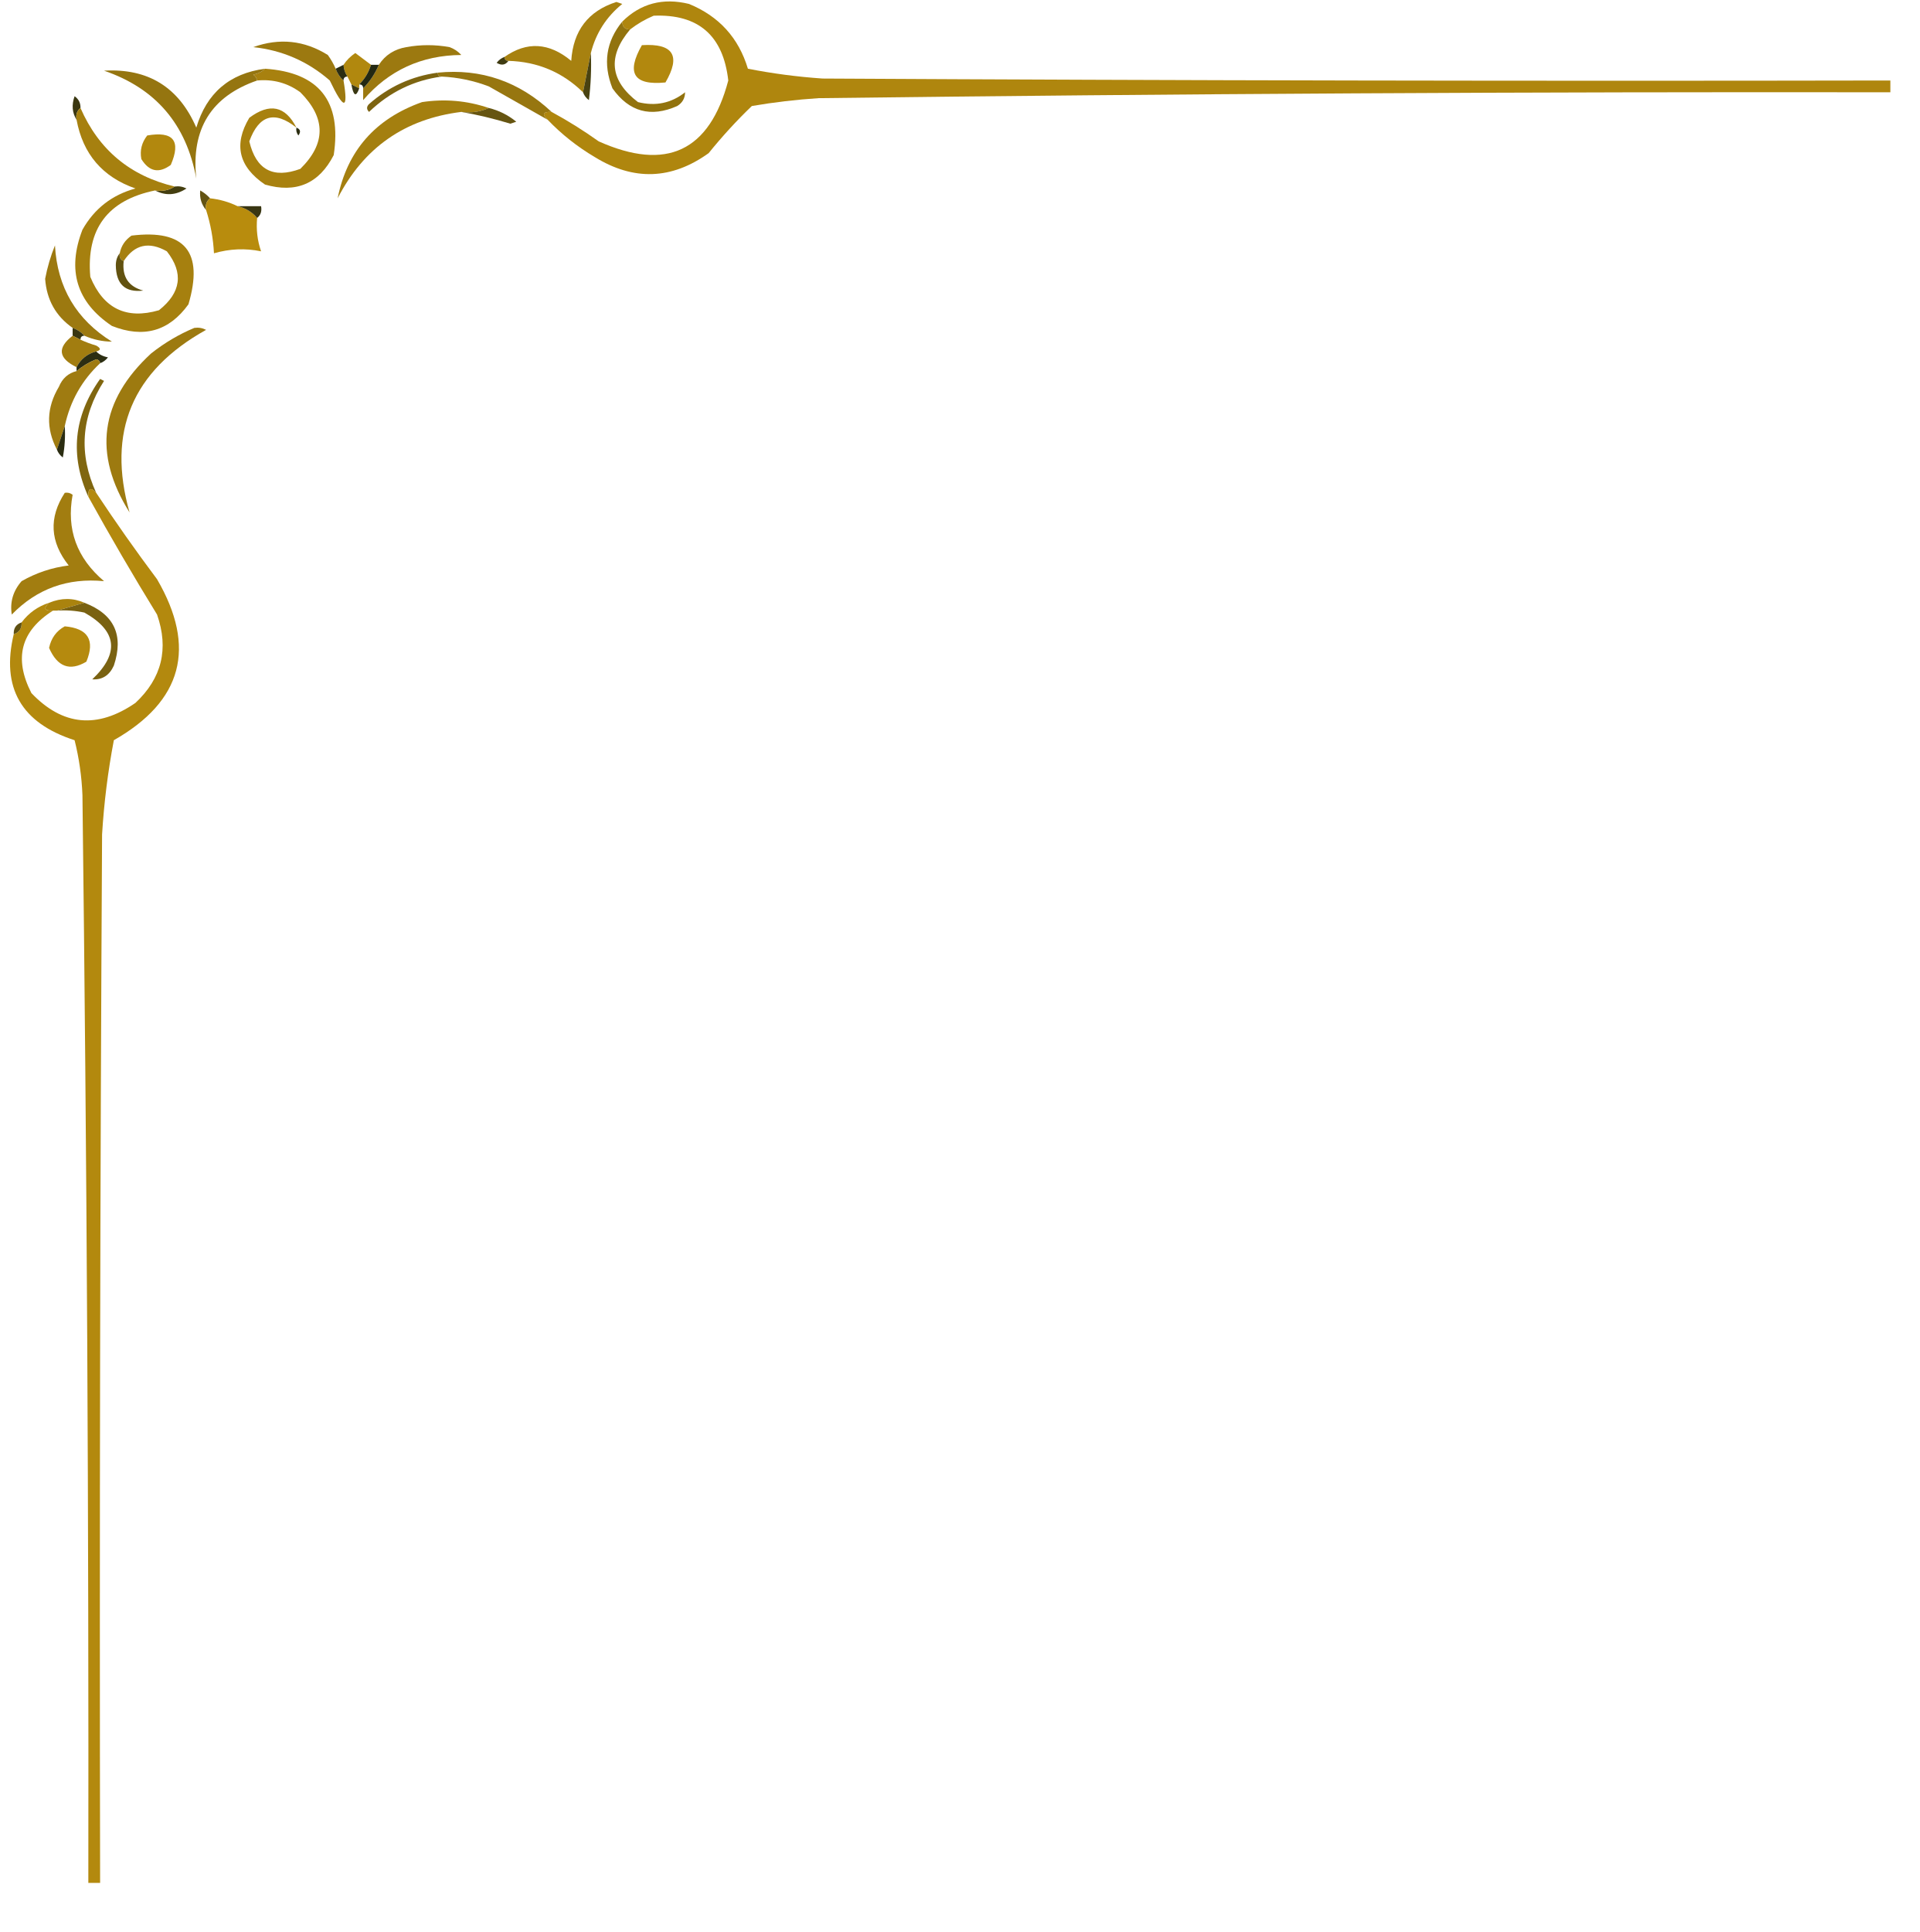
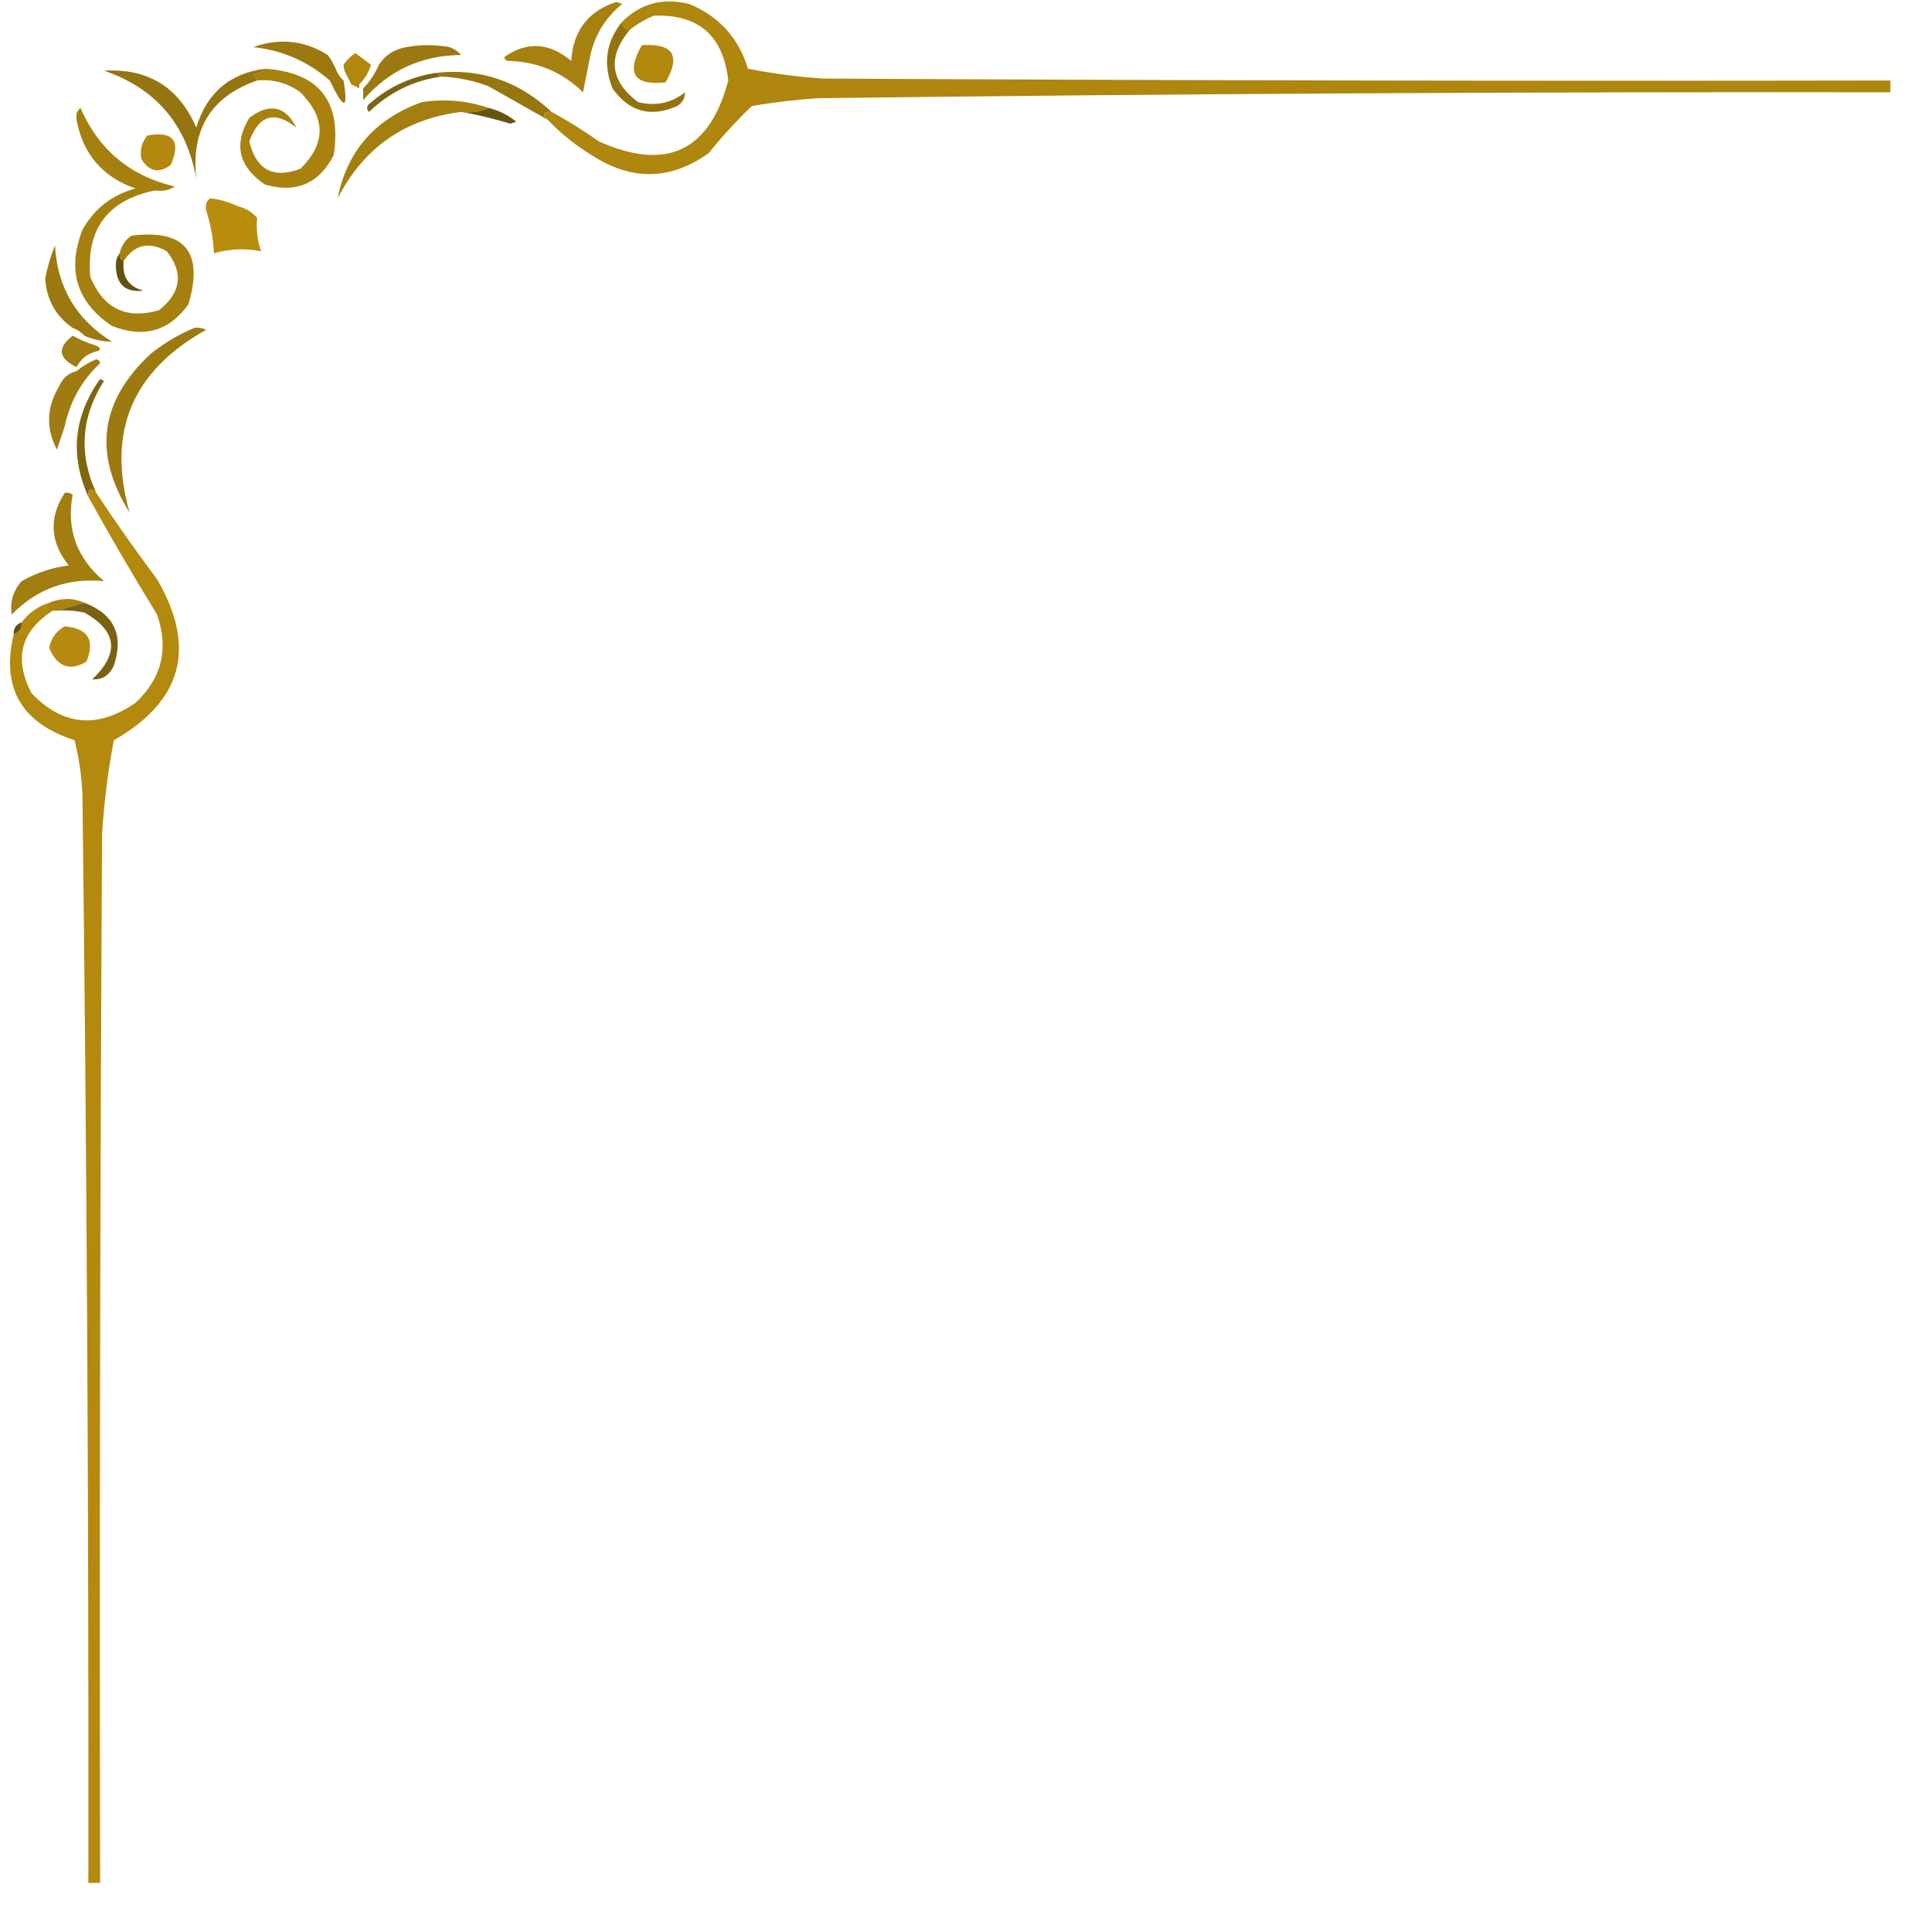
- <svg xmlns="http://www.w3.org/2000/svg" version="1.1" width="489px" height="492px" style="shape-rendering:geometricPrecision; text-rendering:geometricPrecision; image-rendering:optimizeQuality; fill-rule:evenodd; clip-rule:evenodd">
-   <g>
-     <path style="opacity:1" fill="#af860e" d="M 139.5,30.5 C 137.969,29.076 138.302,28.409 140.5,28.5C 144.612,30.728 148.612,33.228 152.5,36C 169.734,43.714 180.734,38.547 185.5,20.5C 184.213,9.039 177.879,3.539 166.5,4C 164.308,4.926 162.308,6.093 160.5,7.5C 159.167,7.5 158.5,6.833 158.5,5.5C 163.176,0.877 168.843,-0.623 175.5,1C 183.134,4.133 188.134,9.633 190.5,17.5C 196.762,18.727 203.096,19.56 209.5,20C 300.166,20.5 390.833,20.667 481.5,20.5C 481.5,21.5 481.5,22.5 481.5,23.5C 390.497,23.367 299.497,23.867 208.5,25C 202.796,25.367 197.13,26.034 191.5,27C 187.619,30.728 183.952,34.728 180.5,39C 171.07,45.772 161.403,46.105 151.5,40C 147.025,37.35 143.025,34.183 139.5,30.5 Z" />
+ <svg xmlns="http://www.w3.org/2000/svg" version="1.1" width="489px" height="492px" style="shape-rendering:geometricPrecision; text-rendering:geometricPrecision; image-rendering:optimizeQuality; fill-rule:evenodd; clip-rule:evenodd" id="svg43">
+   <defs id="defs43" />
+   <g id="g1">
+     <path style="opacity:1" fill="#af860e" d="M 139.5,30.5 C 137.969,29.076 138.302,28.409 140.5,28.5C 144.612,30.728 148.612,33.228 152.5,36C 169.734,43.714 180.734,38.547 185.5,20.5C 184.213,9.039 177.879,3.539 166.5,4C 164.308,4.926 162.308,6.093 160.5,7.5C 159.167,7.5 158.5,6.833 158.5,5.5C 163.176,0.877 168.843,-0.623 175.5,1C 183.134,4.133 188.134,9.633 190.5,17.5C 196.762,18.727 203.096,19.56 209.5,20C 300.166,20.5 390.833,20.667 481.5,20.5C 481.5,21.5 481.5,22.5 481.5,23.5C 390.497,23.367 299.497,23.867 208.5,25C 202.796,25.367 197.13,26.034 191.5,27C 187.619,30.728 183.952,34.728 180.5,39C 171.07,45.772 161.403,46.105 151.5,40C 147.025,37.35 143.025,34.183 139.5,30.5 Z" id="path1" />
  </g>
-   <g>
-     <path style="opacity:1" fill="#a78110" d="M 150.5,13.5 C 149.833,16.833 149.167,20.167 148.5,23.5C 143.245,18.375 136.912,15.709 129.5,15.5C 128.833,15.5 128.5,15.167 128.5,14.5C 134.208,10.488 139.875,10.822 145.5,15.5C 145.996,7.802 149.83,2.802 157,0.5C 157.5,0.667 158,0.833 158.5,1C 154.438,4.296 151.771,8.462 150.5,13.5 Z" />
+   <g id="g2">
+     <path style="opacity:1" fill="#a78110" d="M 150.5,13.5 C 149.833,16.833 149.167,20.167 148.5,23.5C 143.245,18.375 136.912,15.709 129.5,15.5C 128.833,15.5 128.5,15.167 128.5,14.5C 134.208,10.488 139.875,10.822 145.5,15.5C 145.996,7.802 149.83,2.802 157,0.5C 157.5,0.667 158,0.833 158.5,1C 154.438,4.296 151.771,8.462 150.5,13.5 Z" id="path2" />
  </g>
-   <g>
-     <path style="opacity:1" fill="#9c7910" d="M 85.5,17.5 C 85.932,18.709 86.599,19.709 87.5,20.5C 88.768,28.046 87.601,28.046 84,20.5C 78.419,15.627 71.919,12.794 64.5,12C 71.182,9.607 77.515,10.274 83.5,14C 84.305,15.113 84.972,16.279 85.5,17.5 Z" />
+   <g id="g3">
+     <path style="opacity:1" fill="#9c7910" d="M 85.5,17.5 C 85.932,18.709 86.599,19.709 87.5,20.5C 88.768,28.046 87.601,28.046 84,20.5C 78.419,15.627 71.919,12.794 64.5,12C 71.182,9.607 77.515,10.274 83.5,14C 84.305,15.113 84.972,16.279 85.5,17.5 Z" id="path3" />
  </g>
-   <g>
-     <path style="opacity:1" fill="#9c7910" d="M 92.5,25.5 C 92.5,24.5 92.5,23.5 92.5,22.5C 94.192,20.795 95.525,18.795 96.5,16.5C 98.12,14.016 100.453,12.516 103.5,12C 107.167,11.333 110.833,11.333 114.5,12C 115.672,12.419 116.672,13.085 117.5,14C 107.343,14.081 99.01,17.915 92.5,25.5 Z" />
+   <g id="g4">
+     <path style="opacity:1" fill="#9c7910" d="M 92.5,25.5 C 92.5,24.5 92.5,23.5 92.5,22.5C 94.192,20.795 95.525,18.795 96.5,16.5C 98.12,14.016 100.453,12.516 103.5,12C 107.167,11.333 110.833,11.333 114.5,12C 115.672,12.419 116.672,13.085 117.5,14C 107.343,14.081 99.01,17.915 92.5,25.5 Z" id="path4" />
  </g>
-   <g>
-     <path style="opacity:1" fill="#b2880e" d="M 163.5,11.5 C 171.486,10.998 173.486,14.165 169.5,21C 161.424,21.805 159.424,18.638 163.5,11.5 Z" />
+   <g id="g5">
+     <path style="opacity:1" fill="#b2880e" d="M 163.5,11.5 C 171.486,10.998 173.486,14.165 169.5,21C 161.424,21.805 159.424,18.638 163.5,11.5 Z" id="path5" />
  </g>
-   <g>
-     <path style="opacity:1" fill="#b1880e" d="M 94.5,16.5 C 93.925,18.411 92.925,20.078 91.5,21.5C 91.5,21.833 91.5,22.167 91.5,22.5C 90.833,22.167 90.167,21.833 89.5,21.5C 89.167,20.833 88.833,20.167 88.5,19.5C 87.89,18.609 87.557,17.609 87.5,16.5C 88.265,15.34 89.265,14.34 90.5,13.5C 91.852,14.524 93.185,15.524 94.5,16.5 Z" />
+   <g id="g6">
+     <path style="opacity:1" fill="#b1880e" d="M 94.5,16.5 C 93.925,18.411 92.925,20.078 91.5,21.5C 91.5,21.833 91.5,22.167 91.5,22.5C 90.833,22.167 90.167,21.833 89.5,21.5C 89.167,20.833 88.833,20.167 88.5,19.5C 87.89,18.609 87.557,17.609 87.5,16.5C 88.265,15.34 89.265,14.34 90.5,13.5C 91.852,14.524 93.185,15.524 94.5,16.5 Z" id="path6" />
  </g>
-   <g>
-     <path style="opacity:1" fill="#3f3b11" d="M 128.5,14.5 C 128.5,15.167 128.833,15.5 129.5,15.5C 128.749,16.573 127.749,16.74 126.5,16C 127.044,15.283 127.711,14.783 128.5,14.5 Z" />
+   <g id="g8">
+     <path style="opacity:1" fill="#92730e" d="M 158.5,5.5 C 158.5,6.833 159.167,7.5 160.5,7.5C 154.677,14.392 155.344,20.558 162.5,26C 166.981,27.112 170.981,26.279 174.5,23.5C 174.489,25.017 173.823,26.184 172.5,27C 165.757,29.991 160.257,28.491 156,22.5C 153.526,16.232 154.359,10.566 158.5,5.5 Z" id="path8" />
  </g>
-   <g>
-     <path style="opacity:1" fill="#92730e" d="M 158.5,5.5 C 158.5,6.833 159.167,7.5 160.5,7.5C 154.677,14.392 155.344,20.558 162.5,26C 166.981,27.112 170.981,26.279 174.5,23.5C 174.489,25.017 173.823,26.184 172.5,27C 165.757,29.991 160.257,28.491 156,22.5C 153.526,16.232 154.359,10.566 158.5,5.5 Z" />
+   <g id="g9">
+     <path style="opacity:1" fill="#a8810f" d="M 67.5,17.5 C 81.255,18.43 87.088,25.763 85,39.5C 81.269,46.78 75.435,49.28 67.5,47C 60.779,42.456 59.446,36.789 63.5,30C 68.682,26.133 72.682,26.966 75.5,32.5C 69.952,28.1 65.952,29.267 63.5,36C 65.223,43.238 69.556,45.571 76.5,43C 83.041,36.571 83.041,30.071 76.5,23.5C 73.243,21.121 69.576,20.121 65.5,20.5C 65.389,19.883 65.056,19.383 64.5,19C 65.737,18.768 66.737,18.268 67.5,17.5 Z" id="path9" />
  </g>
-   <g>
-     <path style="opacity:1" fill="#a8810f" d="M 67.5,17.5 C 81.255,18.43 87.088,25.763 85,39.5C 81.269,46.78 75.435,49.28 67.5,47C 60.779,42.456 59.446,36.789 63.5,30C 68.682,26.133 72.682,26.966 75.5,32.5C 69.952,28.1 65.952,29.267 63.5,36C 65.223,43.238 69.556,45.571 76.5,43C 83.041,36.571 83.041,30.071 76.5,23.5C 73.243,21.121 69.576,20.121 65.5,20.5C 65.389,19.883 65.056,19.383 64.5,19C 65.737,18.768 66.737,18.268 67.5,17.5 Z" />
+   <g id="g11">
+     <path style="opacity:1" fill="#7d6411" d="M 111.5,18.5 C 111.5,19.167 111.833,19.5 112.5,19.5C 105.435,20.448 99.269,23.448 94,28.5C 93.333,27.833 93.333,27.167 94,26.5C 99.03,22.068 104.863,19.402 111.5,18.5 Z" id="path11" />
  </g>
-   <g>
-     <path style="opacity:1" fill="#2b2d12" d="M 87.5,16.5 C 87.557,17.609 87.89,18.609 88.5,19.5C 87.833,19.5 87.5,19.833 87.5,20.5C 86.599,19.709 85.932,18.709 85.5,17.5C 86.167,17.167 86.833,16.833 87.5,16.5 Z" />
+   <g id="g12">
+     <path style="opacity:1" fill="#977610" d="M 140.5,28.5 C 138.302,28.409 137.969,29.076 139.5,30.5C 134.555,27.691 129.555,24.857 124.5,22C 120.622,20.53 116.622,19.697 112.5,19.5C 111.833,19.5 111.5,19.167 111.5,18.5C 122.556,17.409 132.223,20.742 140.5,28.5 Z" id="path12" />
  </g>
-   <g>
-     <path style="opacity:1" fill="#7d6411" d="M 111.5,18.5 C 111.5,19.167 111.833,19.5 112.5,19.5C 105.435,20.448 99.269,23.448 94,28.5C 93.333,27.833 93.333,27.167 94,26.5C 99.03,22.068 104.863,19.402 111.5,18.5 Z" />
+   <g id="g15">
+     <path style="opacity:1" fill="#957510" d="M 67.5,17.5 C 66.737,18.268 65.737,18.768 64.5,19C 65.056,19.383 65.389,19.883 65.5,20.5C 53.795,24.544 48.629,32.877 50,45.5C 47.483,31.659 39.65,22.492 26.5,18C 37.701,17.352 45.535,22.185 50,32.5C 52.624,23.706 58.458,18.706 67.5,17.5 Z" id="path15" />
  </g>
-   <g>
-     <path style="opacity:1" fill="#977610" d="M 140.5,28.5 C 138.302,28.409 137.969,29.076 139.5,30.5C 134.555,27.691 129.555,24.857 124.5,22C 120.622,20.53 116.622,19.697 112.5,19.5C 111.833,19.5 111.5,19.167 111.5,18.5C 122.556,17.409 132.223,20.742 140.5,28.5 Z" />
+   <g id="g17">
+     <path style="opacity:1" fill="#353510" d="M 174.5,22.5 C 175.833,23.167 175.833,23.167 174.5,22.5 Z" id="path17" />
  </g>
-   <g>
-     <path style="opacity:1" fill="#494211" d="M 150.5,13.5 C 150.666,17.514 150.499,21.514 150,25.5C 149.283,24.956 148.783,24.289 148.5,23.5C 149.167,20.167 149.833,16.833 150.5,13.5 Z" />
+   <g id="g18">
+     <path style="opacity:1" fill="#192212" d="M 92.5,25.5 C 91.833,26.167 91.833,26.167 92.5,25.5 Z" id="path18" />
  </g>
-   <g>
-     <path style="opacity:1" fill="#232812" d="M 94.5,16.5 C 95.167,16.5 95.833,16.5 96.5,16.5C 95.525,18.795 94.192,20.795 92.5,22.5C 92.5,21.833 92.167,21.5 91.5,21.5C 92.925,20.078 93.925,18.411 94.5,16.5 Z" />
+   <g id="g19">
+     <path style="opacity:1" fill="#a47f0f" d="M 124.5,27.5 C 122.393,28.468 120.059,28.802 117.5,28.5C 103.144,30.265 92.644,37.598 86,50.5C 88.423,38.397 95.589,30.23 107.5,26C 113.332,25.125 118.999,25.625 124.5,27.5 Z" id="path19" />
  </g>
-   <g>
-     <path style="opacity:1" fill="#957510" d="M 67.5,17.5 C 66.737,18.268 65.737,18.768 64.5,19C 65.056,19.383 65.389,19.883 65.5,20.5C 53.795,24.544 48.629,32.877 50,45.5C 47.483,31.659 39.65,22.492 26.5,18C 37.701,17.352 45.535,22.185 50,32.5C 52.624,23.706 58.458,18.706 67.5,17.5 Z" />
+   <g id="g21">
+     <path style="opacity:1" fill="#665511" d="M 124.5,27.5 C 127.09,28.128 129.423,29.295 131.5,31C 131,31.167 130.5,31.333 130,31.5C 125.767,30.215 121.601,29.215 117.5,28.5C 120.059,28.802 122.393,28.468 124.5,27.5 Z" id="path21" />
  </g>
-   <g>
-     <path style="opacity:1" fill="#3a3712" d="M 89.5,21.5 C 90.167,21.833 90.833,22.167 91.5,22.5C 90.699,24.793 90.032,24.46 89.5,21.5 Z" />
+   <g id="g23">
+     <path style="opacity:1" fill="#b2880e" d="M 37.5,34.5 C 44.158,33.344 46.158,35.844 43.5,42C 40.49,44.222 37.99,43.722 36,40.5C 35.591,38.305 36.091,36.305 37.5,34.5 Z" id="path23" />
  </g>
-   <g>
-     <path style="opacity:1" fill="#353510" d="M 174.5,22.5 C 175.833,23.167 175.833,23.167 174.5,22.5 Z" />
+   <g id="g26">
+     <path style="opacity:1" fill="#b88c0d" d="M 53.5,50.5 C 55.965,50.767 58.299,51.434 60.5,52.5C 62.531,52.972 64.198,53.972 65.5,55.5C 65.223,58.447 65.556,61.281 66.5,64C 62.507,63.178 58.507,63.344 54.5,64.5C 54.309,60.738 53.642,57.071 52.5,53.5C 52.263,52.209 52.596,51.209 53.5,50.5 Z" id="path26" />
  </g>
-   <g>
-     <path style="opacity:1" fill="#192212" d="M 92.5,25.5 C 91.833,26.167 91.833,26.167 92.5,25.5 Z" />
+   <g id="g28">
+     <path style="opacity:1" fill="#a6800f" d="M 20.5,27.5 C 25.154,38.152 33.154,44.819 44.5,47.5C 43.081,48.451 41.415,48.785 39.5,48.5C 27.442,50.961 21.942,58.294 23,70.5C 26.345,78.59 32.178,81.423 40.5,79C 46.143,74.51 46.81,69.51 42.5,64C 37.934,61.422 34.267,62.256 31.5,66.5C 30.662,66.158 30.328,65.492 30.5,64.5C 30.859,62.629 31.859,61.129 33.5,60C 47.104,58.333 51.938,64.166 48,77.5C 43.054,84.363 36.554,86.196 28.5,83C 19.515,76.975 17.015,68.809 21,58.5C 24.043,53.123 28.543,49.623 34.5,48C 26.12,45.078 21.12,39.244 19.5,30.5C 19.263,29.209 19.596,28.209 20.5,27.5 Z" id="path28" />
  </g>
-   <g>
-     <path style="opacity:1" fill="#a47f0f" d="M 124.5,27.5 C 122.393,28.468 120.059,28.802 117.5,28.5C 103.144,30.265 92.644,37.598 86,50.5C 88.423,38.397 95.589,30.23 107.5,26C 113.332,25.125 118.999,25.625 124.5,27.5 Z" />
+   <g id="g29">
+     <path style="opacity:1" fill="#625210" d="M 30.5,64.5 C 30.328,65.492 30.662,66.158 31.5,66.5C 31.074,70.499 32.741,72.999 36.5,74C 31.878,74.551 29.544,72.385 29.5,67.5C 29.52,66.274 29.853,65.274 30.5,64.5 Z" id="path29" />
  </g>
-   <g>
-     <path style="opacity:1" fill="#3a3711" d="M 20.5,27.5 C 19.596,28.209 19.263,29.209 19.5,30.5C 18.378,28.712 18.211,26.712 19,24.5C 20.039,25.244 20.539,26.244 20.5,27.5 Z" />
+   <g id="g30">
+     <path style="opacity:1" fill="#9c7910" d="M 21.5,85.5 C 20.709,84.599 19.709,83.932 18.5,83.5C 14.212,80.504 11.878,76.337 11.5,71C 12.059,68.058 12.893,65.225 14,62.5C 14.6,73.203 19.433,81.369 28.5,87C 26.115,86.989 23.782,86.489 21.5,85.5 Z" id="path30" />
  </g>
-   <g>
-     <path style="opacity:1" fill="#665511" d="M 124.5,27.5 C 127.09,28.128 129.423,29.295 131.5,31C 131,31.167 130.5,31.333 130,31.5C 125.767,30.215 121.601,29.215 117.5,28.5C 120.059,28.802 122.393,28.468 124.5,27.5 Z" />
+   <g id="g32">
+     <path style="opacity:1" fill="#a27d10" d="M 18.5,85.5 C 19.167,85.833 19.833,86.167 20.5,86.5C 21.766,87.09 23.099,87.59 24.5,88C 25.738,88.69 25.738,89.19 24.5,89.5C 22.251,90.08 20.585,91.413 19.5,93.5C 14.848,91.245 14.514,88.578 18.5,85.5 Z" id="path32" />
  </g>
-   <g>
-     <path style="opacity:1" fill="#2c2e11" d="M 75.5,32.5 C 76.525,32.897 76.692,33.563 76,34.5C 75.536,33.906 75.369,33.239 75.5,32.5 Z" />
+   <g id="g34">
+     <path style="opacity:1" fill="#9d7a10" d="M 49.5,83.5 C 50.552,83.35 51.552,83.517 52.5,84C 33.679,94.461 27.179,109.961 33,130.5C 23.614,115.536 25.447,102.036 38.5,90C 41.933,87.289 45.599,85.123 49.5,83.5 Z" id="path34" />
  </g>
-   <g>
-     <path style="opacity:1" fill="#b2880e" d="M 37.5,34.5 C 44.158,33.344 46.158,35.844 43.5,42C 40.49,44.222 37.99,43.722 36,40.5C 35.591,38.305 36.091,36.305 37.5,34.5 Z" />
+   <g id="g35">
+     <path style="opacity:1" fill="#9f7b11" d="M 25.5,92.5 C 20.866,96.828 17.866,102.161 16.5,108.5C 15.833,110.5 15.167,112.5 14.5,114.5C 11.676,109.105 11.843,103.772 15,98.5C 15.876,96.365 17.376,95.031 19.5,94.5C 20.973,93.26 22.64,92.26 24.5,91.5C 25.107,91.624 25.44,91.957 25.5,92.5 Z" id="path35" />
  </g>
-   <g>
-     <path style="opacity:1" fill="#443e10" d="M 44.5,47.5 C 45.552,47.35 46.552,47.517 47.5,48C 44.844,49.743 42.178,49.91 39.5,48.5C 41.415,48.785 43.081,48.451 44.5,47.5 Z" />
+   <g id="g37">
+     <path style="opacity:1" fill="#80660f" d="M 24.5,125.5 C 23.076,123.969 22.409,124.302 22.5,126.5C 17.766,115.982 18.766,105.982 25.5,96.5C 25.833,96.667 26.167,96.833 26.5,97C 20.653,106.127 19.986,115.627 24.5,125.5 Z" id="path37" />
  </g>
-   <g>
-     <path style="opacity:1" fill="#635313" d="M 53.5,50.5 C 52.596,51.209 52.263,52.209 52.5,53.5C 51.297,52.057 50.797,50.391 51,48.5C 51.995,49.066 52.828,49.733 53.5,50.5 Z" />
+   <g id="g38">
+     <path style="opacity:1" fill="#a27d10" d="M 16.5,125.5 C 17.239,125.369 17.906,125.536 18.5,126C 16.873,134.772 19.54,142.106 26.5,148C 17.216,147.104 9.383,149.937 3,156.5C 2.494,153.326 3.328,150.493 5.5,148C 9.232,145.867 13.232,144.534 17.5,144C 12.723,137.992 12.39,131.826 16.5,125.5 Z" id="path38" />
  </g>
-   <g>
-     <path style="opacity:1" fill="#b88c0d" d="M 53.5,50.5 C 55.965,50.767 58.299,51.434 60.5,52.5C 62.531,52.972 64.198,53.972 65.5,55.5C 65.223,58.447 65.556,61.281 66.5,64C 62.507,63.178 58.507,63.344 54.5,64.5C 54.309,60.738 53.642,57.071 52.5,53.5C 52.263,52.209 52.596,51.209 53.5,50.5 Z" />
+   <g id="g39">
+     <path style="opacity:1" fill="#b3890e" d="M 24.5,125.5 C 29.415,132.931 34.581,140.264 40,147.5C 50.133,164.894 46.466,178.561 29,188.5C 27.489,196.428 26.489,204.428 26,212.5C 25.5,301.499 25.333,390.499 25.5,479.5C 24.5,479.5 23.5,479.5 22.5,479.5C 22.623,387.163 22.123,294.83 21,202.5C 20.811,197.749 20.145,193.083 19,188.5C 5.407,184.122 0.24,175.122 3.5,161.5C 4.906,161.027 5.573,160.027 5.5,158.5C 7.296,156.1 9.63,154.433 12.5,153.5C 10.969,154.925 11.302,155.591 13.5,155.5C 5.296,160.664 3.463,167.664 8,176.5C 15.959,184.846 24.793,185.679 34.5,179C 41.219,172.719 43.052,165.219 40,156.5C 33.912,146.595 28.079,136.595 22.5,126.5C 22.409,124.302 23.076,123.969 24.5,125.5 Z" id="path39" />
  </g>
-   <g>
-     <path style="opacity:1" fill="#393612" d="M 60.5,52.5 C 62.5,52.5 64.5,52.5 66.5,52.5C 66.737,53.791 66.404,54.791 65.5,55.5C 64.198,53.972 62.531,52.972 60.5,52.5 Z" />
+   <g id="g40">
+     <path style="opacity:1" fill="#aa830e" d="M 21.5,153.5 C 19.167,154.167 16.833,154.833 14.5,155.5C 14.167,155.5 13.833,155.5 13.5,155.5C 11.302,155.591 10.969,154.925 12.5,153.5C 15.604,152.225 18.604,152.225 21.5,153.5 Z" id="path40" />
  </g>
-   <g>
-     <path style="opacity:1" fill="#a6800f" d="M 20.5,27.5 C 25.154,38.152 33.154,44.819 44.5,47.5C 43.081,48.451 41.415,48.785 39.5,48.5C 27.442,50.961 21.942,58.294 23,70.5C 26.345,78.59 32.178,81.423 40.5,79C 46.143,74.51 46.81,69.51 42.5,64C 37.934,61.422 34.267,62.256 31.5,66.5C 30.662,66.158 30.328,65.492 30.5,64.5C 30.859,62.629 31.859,61.129 33.5,60C 47.104,58.333 51.938,64.166 48,77.5C 43.054,84.363 36.554,86.196 28.5,83C 19.515,76.975 17.015,68.809 21,58.5C 24.043,53.123 28.543,49.623 34.5,48C 26.12,45.078 21.12,39.244 19.5,30.5C 19.263,29.209 19.596,28.209 20.5,27.5 Z" />
+   <g id="g41">
+     <path style="opacity:1" fill="#7a6211" d="M 21.5,153.5 C 29.082,156.399 31.582,161.733 29,169.5C 27.866,172 26.032,173.167 23.5,173C 30.502,166.358 29.835,160.691 21.5,156C 19.19,155.503 16.857,155.337 14.5,155.5C 16.833,154.833 19.167,154.167 21.5,153.5 Z" id="path41" />
  </g>
-   <g>
-     <path style="opacity:1" fill="#625210" d="M 30.5,64.5 C 30.328,65.492 30.662,66.158 31.5,66.5C 31.074,70.499 32.741,72.999 36.5,74C 31.878,74.551 29.544,72.385 29.5,67.5C 29.52,66.274 29.853,65.274 30.5,64.5 Z" />
+   <g id="g42">
+     <path style="opacity:1" fill="#5e5012" d="M 5.5,158.5 C 5.573,160.027 4.906,161.027 3.5,161.5C 3.427,159.973 4.094,158.973 5.5,158.5 Z" id="path42" />
  </g>
-   <g>
-     <path style="opacity:1" fill="#9c7910" d="M 21.5,85.5 C 20.709,84.599 19.709,83.932 18.5,83.5C 14.212,80.504 11.878,76.337 11.5,71C 12.059,68.058 12.893,65.225 14,62.5C 14.6,73.203 19.433,81.369 28.5,87C 26.115,86.989 23.782,86.489 21.5,85.5 Z" />
-   </g>
-   <g>
-     <path style="opacity:1" fill="#383611" d="M 18.5,83.5 C 19.709,83.932 20.709,84.599 21.5,85.5C 20.833,85.5 20.5,85.833 20.5,86.5C 19.833,86.167 19.167,85.833 18.5,85.5C 18.5,84.833 18.5,84.167 18.5,83.5 Z" />
-   </g>
-   <g>
-     <path style="opacity:1" fill="#a27d10" d="M 18.5,85.5 C 19.167,85.833 19.833,86.167 20.5,86.5C 21.766,87.09 23.099,87.59 24.5,88C 25.738,88.69 25.738,89.19 24.5,89.5C 22.251,90.08 20.585,91.413 19.5,93.5C 14.848,91.245 14.514,88.578 18.5,85.5 Z" />
-   </g>
-   <g>
-     <path style="opacity:1" fill="#2c2e12" d="M 24.5,89.5 C 25.262,90.268 26.262,90.768 27.5,91C 26.956,91.717 26.289,92.217 25.5,92.5C 25.44,91.957 25.107,91.624 24.5,91.5C 22.64,92.26 20.973,93.26 19.5,94.5C 19.5,94.167 19.5,93.833 19.5,93.5C 20.585,91.413 22.251,90.08 24.5,89.5 Z" />
-   </g>
-   <g>
-     <path style="opacity:1" fill="#9d7a10" d="M 49.5,83.5 C 50.552,83.35 51.552,83.517 52.5,84C 33.679,94.461 27.179,109.961 33,130.5C 23.614,115.536 25.447,102.036 38.5,90C 41.933,87.289 45.599,85.123 49.5,83.5 Z" />
-   </g>
-   <g>
-     <path style="opacity:1" fill="#9f7b11" d="M 25.5,92.5 C 20.866,96.828 17.866,102.161 16.5,108.5C 15.833,110.5 15.167,112.5 14.5,114.5C 11.676,109.105 11.843,103.772 15,98.5C 15.876,96.365 17.376,95.031 19.5,94.5C 20.973,93.26 22.64,92.26 24.5,91.5C 25.107,91.624 25.44,91.957 25.5,92.5 Z" />
-   </g>
-   <g>
-     <path style="opacity:1" fill="#2b2d12" d="M 16.5,108.5 C 16.664,111.187 16.497,113.854 16,116.5C 15.283,115.956 14.783,115.289 14.5,114.5C 15.167,112.5 15.833,110.5 16.5,108.5 Z" />
-   </g>
-   <g>
-     <path style="opacity:1" fill="#80660f" d="M 24.5,125.5 C 23.076,123.969 22.409,124.302 22.5,126.5C 17.766,115.982 18.766,105.982 25.5,96.5C 25.833,96.667 26.167,96.833 26.5,97C 20.653,106.127 19.986,115.627 24.5,125.5 Z" />
-   </g>
-   <g>
-     <path style="opacity:1" fill="#a27d10" d="M 16.5,125.5 C 17.239,125.369 17.906,125.536 18.5,126C 16.873,134.772 19.54,142.106 26.5,148C 17.216,147.104 9.383,149.937 3,156.5C 2.494,153.326 3.328,150.493 5.5,148C 9.232,145.867 13.232,144.534 17.5,144C 12.723,137.992 12.39,131.826 16.5,125.5 Z" />
-   </g>
-   <g>
-     <path style="opacity:1" fill="#b3890e" d="M 24.5,125.5 C 29.415,132.931 34.581,140.264 40,147.5C 50.133,164.894 46.466,178.561 29,188.5C 27.489,196.428 26.489,204.428 26,212.5C 25.5,301.499 25.333,390.499 25.5,479.5C 24.5,479.5 23.5,479.5 22.5,479.5C 22.623,387.163 22.123,294.83 21,202.5C 20.811,197.749 20.145,193.083 19,188.5C 5.407,184.122 0.24,175.122 3.5,161.5C 4.906,161.027 5.573,160.027 5.5,158.5C 7.296,156.1 9.63,154.433 12.5,153.5C 10.969,154.925 11.302,155.591 13.5,155.5C 5.296,160.664 3.463,167.664 8,176.5C 15.959,184.846 24.793,185.679 34.5,179C 41.219,172.719 43.052,165.219 40,156.5C 33.912,146.595 28.079,136.595 22.5,126.5C 22.409,124.302 23.076,123.969 24.5,125.5 Z" />
-   </g>
-   <g>
-     <path style="opacity:1" fill="#aa830e" d="M 21.5,153.5 C 19.167,154.167 16.833,154.833 14.5,155.5C 14.167,155.5 13.833,155.5 13.5,155.5C 11.302,155.591 10.969,154.925 12.5,153.5C 15.604,152.225 18.604,152.225 21.5,153.5 Z" />
-   </g>
-   <g>
-     <path style="opacity:1" fill="#7a6211" d="M 21.5,153.5 C 29.082,156.399 31.582,161.733 29,169.5C 27.866,172 26.032,173.167 23.5,173C 30.502,166.358 29.835,160.691 21.5,156C 19.19,155.503 16.857,155.337 14.5,155.5C 16.833,154.833 19.167,154.167 21.5,153.5 Z" />
-   </g>
-   <g>
-     <path style="opacity:1" fill="#5e5012" d="M 5.5,158.5 C 5.573,160.027 4.906,161.027 3.5,161.5C 3.427,159.973 4.094,158.973 5.5,158.5 Z" />
-   </g>
-   <g>
-     <path style="opacity:1" fill="#b58a0e" d="M 16.5,159.5 C 22.427,160.023 24.26,163.023 22,168.5C 17.794,171.006 14.628,169.839 12.5,165C 13.036,162.492 14.369,160.659 16.5,159.5 Z" />
+   <g id="g43">
+     <path style="opacity:1" fill="#b58a0e" d="M 16.5,159.5 C 22.427,160.023 24.26,163.023 22,168.5C 17.794,171.006 14.628,169.839 12.5,165C 13.036,162.492 14.369,160.659 16.5,159.5 Z" id="path43" />
  </g>
</svg>
